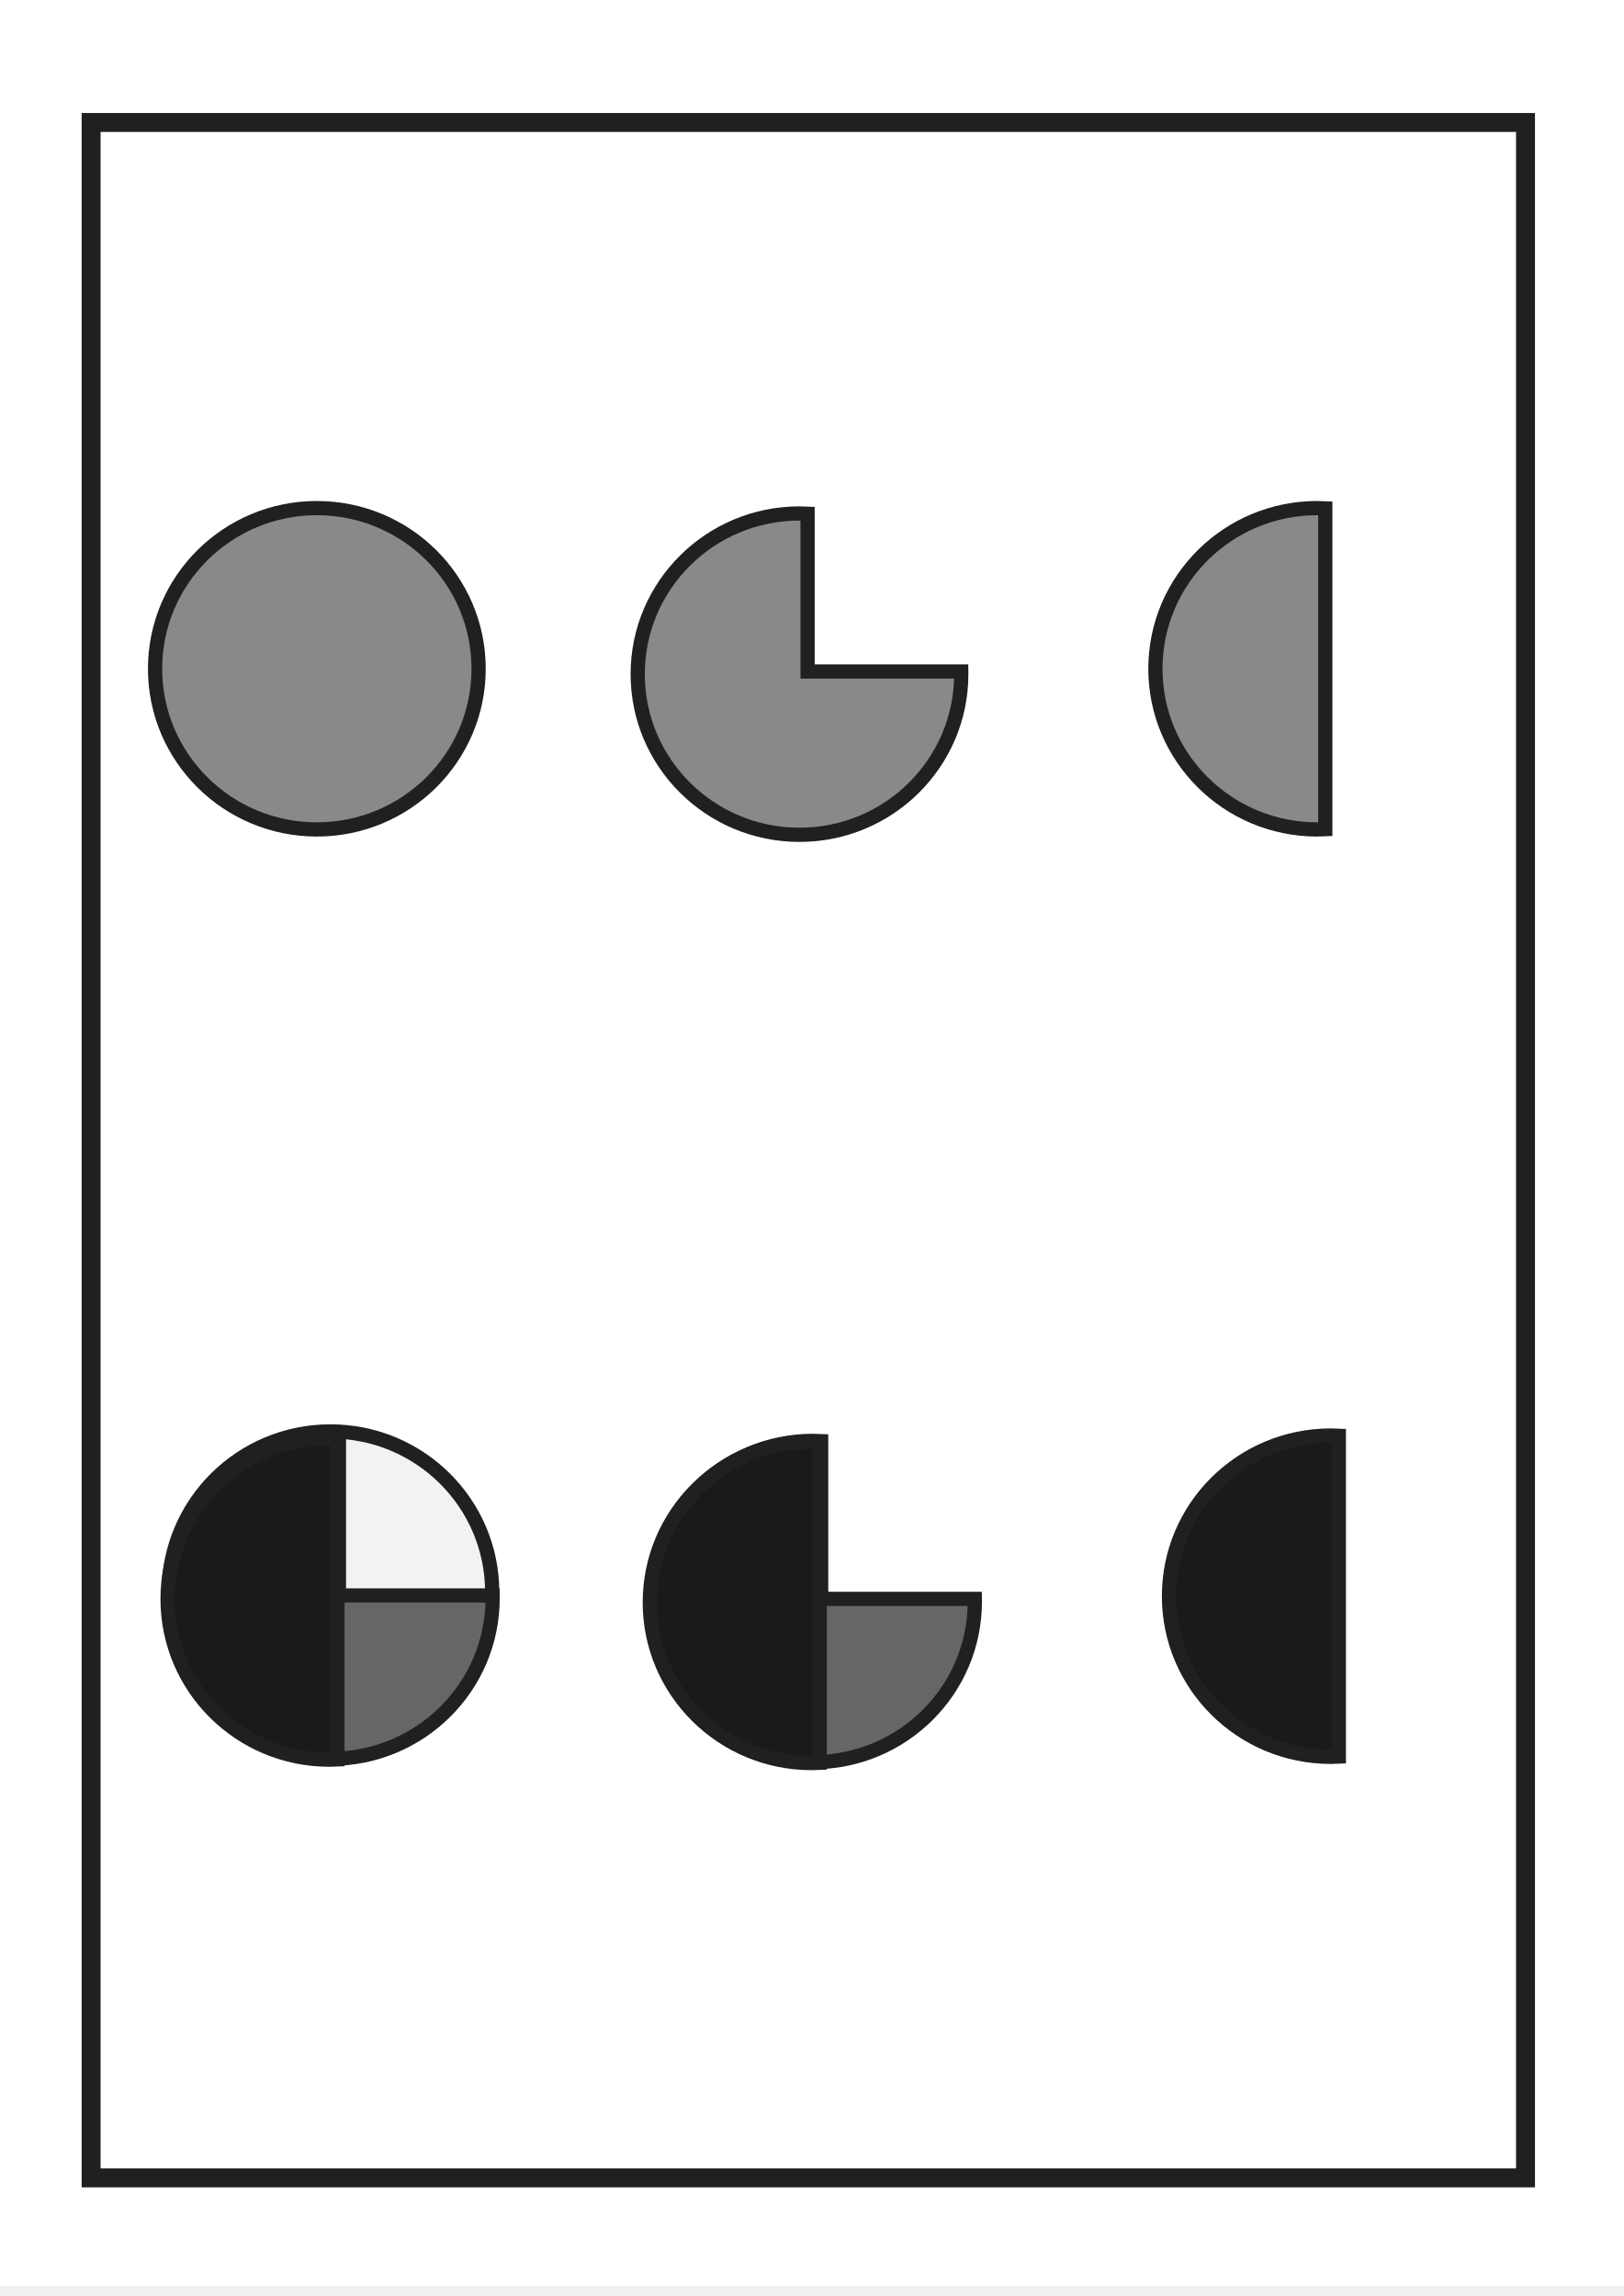
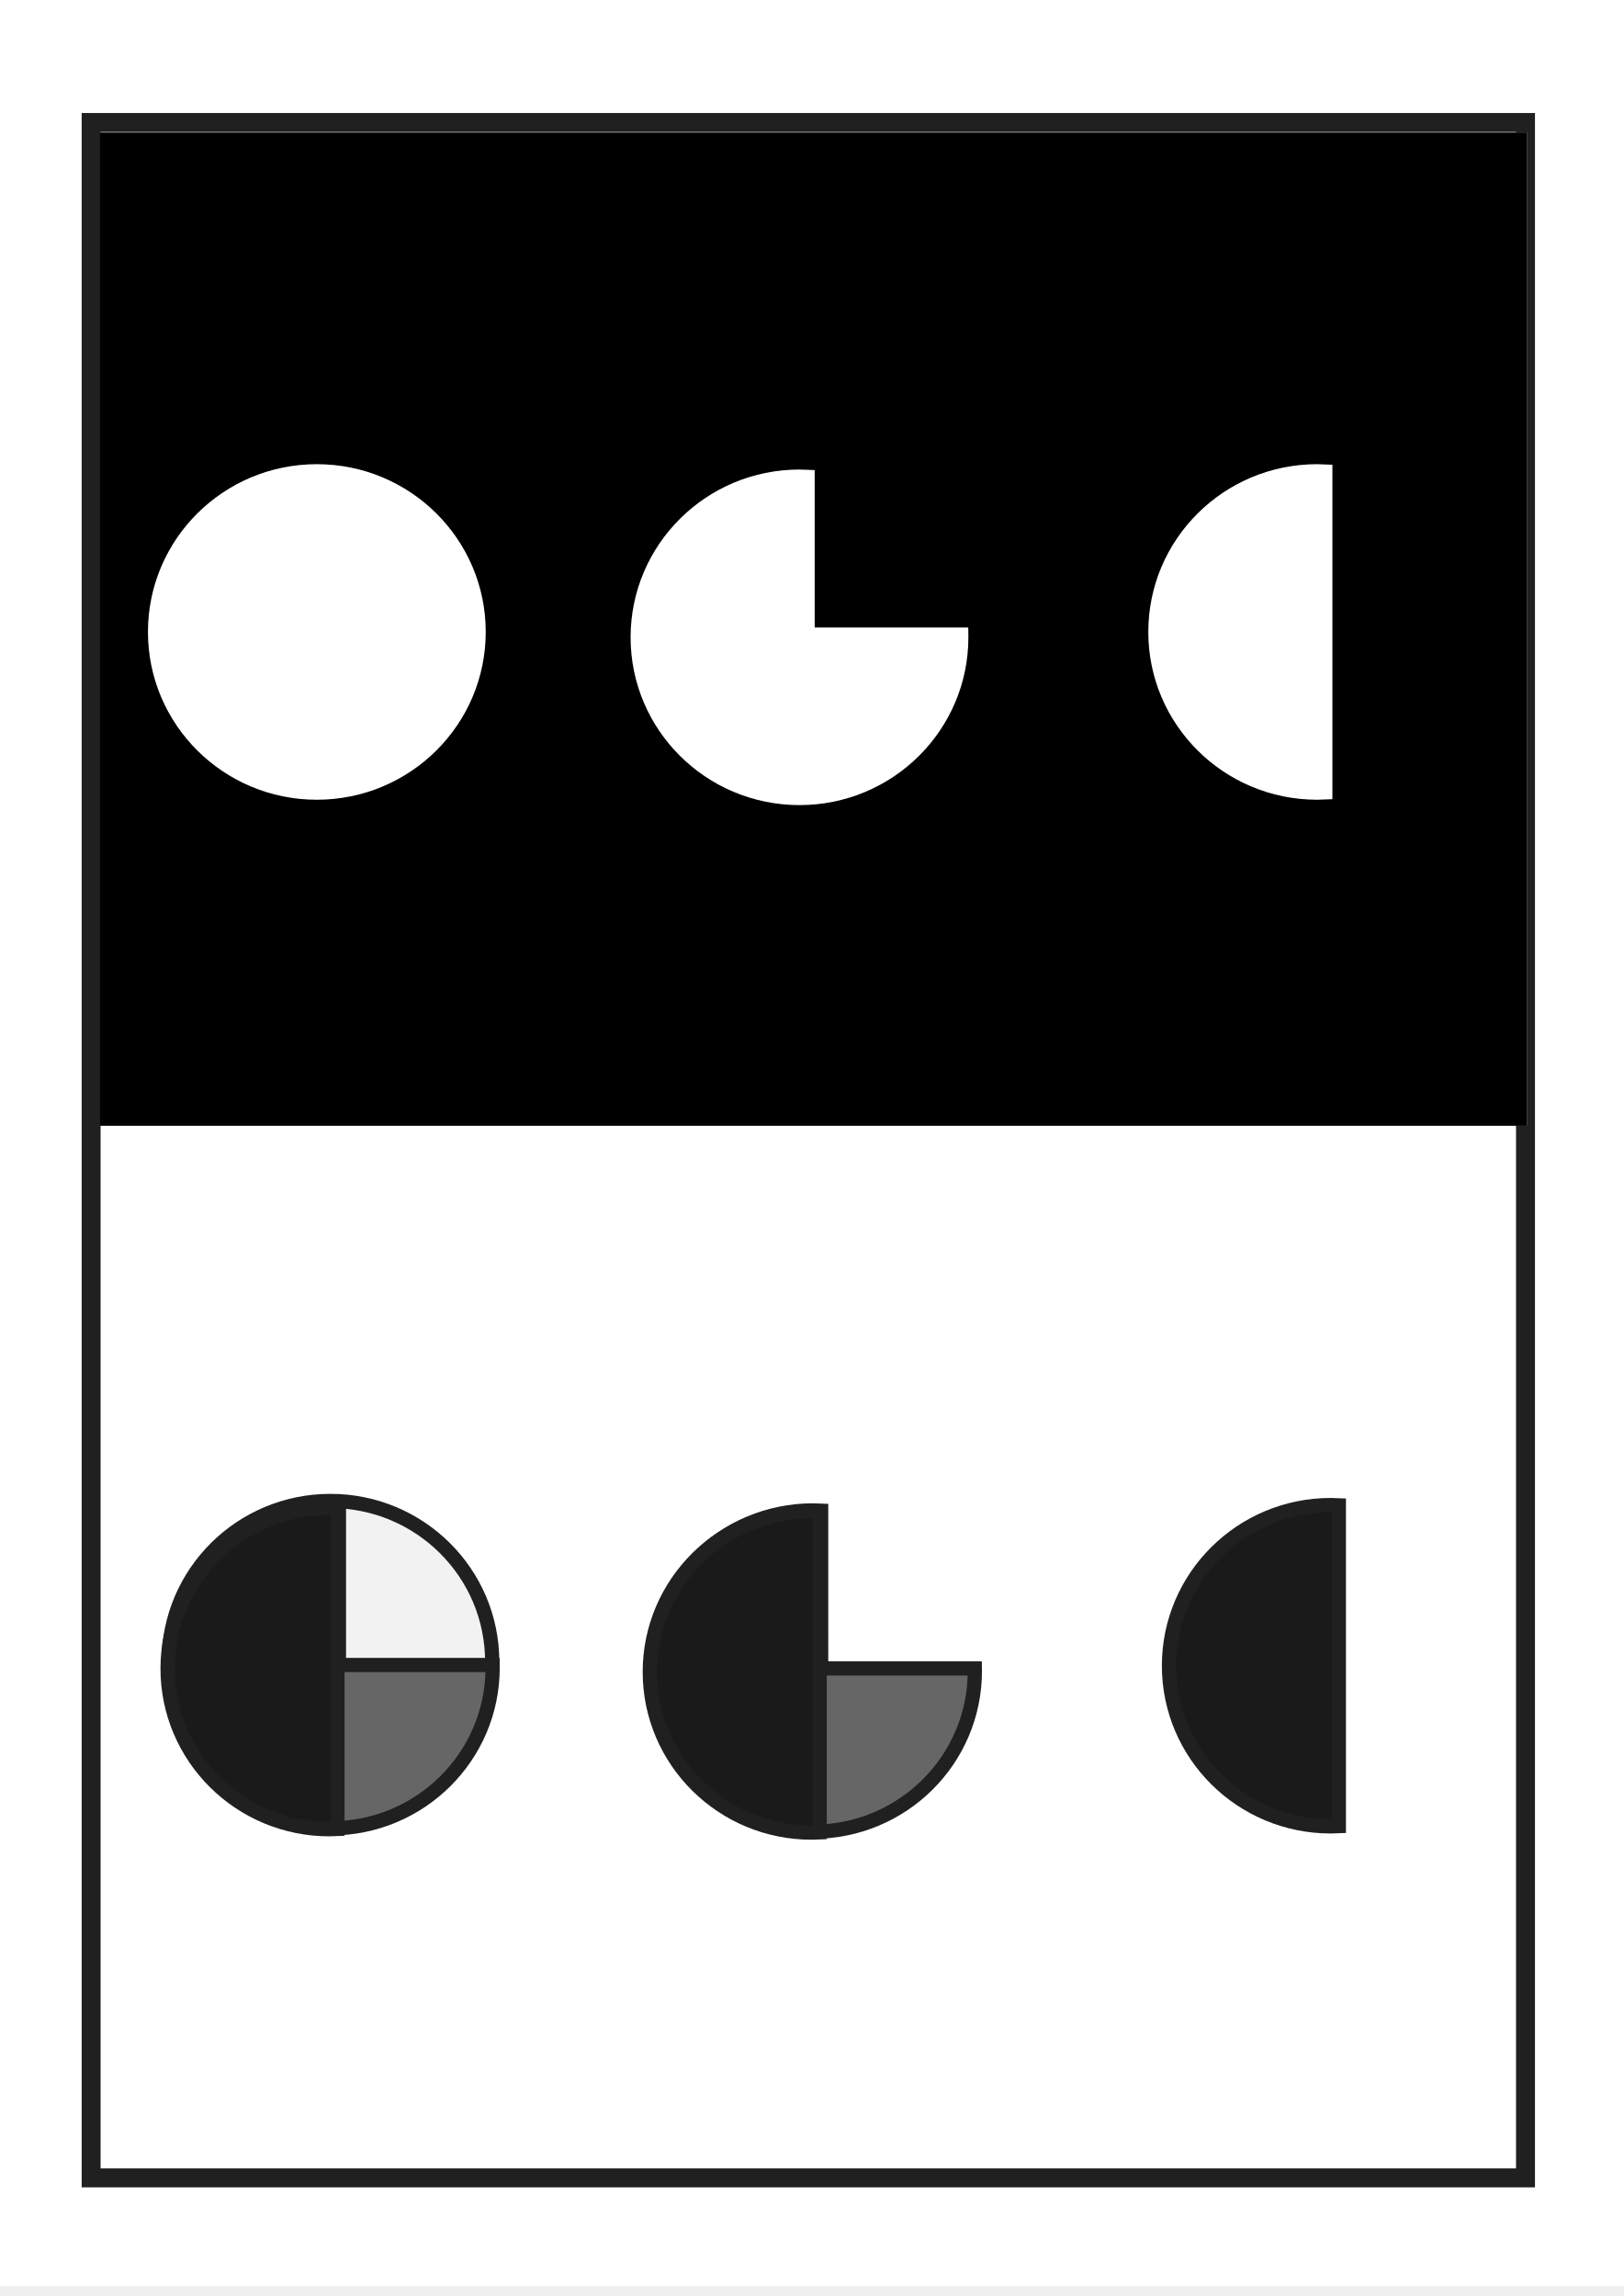
<svg xmlns="http://www.w3.org/2000/svg" width="210mm" height="297mm" viewBox="0 0 210 297" version="1.1" id="svg1268">
  <defs id="defs1262" />
  <g id="layer2">
    <rect style="fill:#ffffff;fill-opacity:1;stroke:none;stroke-width:3.612;stroke-linecap:square;stroke-miterlimit:10;stroke-dasharray:none;stroke-opacity:1;paint-order:markers fill stroke" id="rect1928" width="210.859" height="296.526" x="-0.234" y="-0.81" />
    <rect style="fill:none;fill-opacity:1;stroke:#202020;stroke-width:2.448;stroke-linecap:square;stroke-miterlimit:10;stroke-dasharray:none;stroke-opacity:1;paint-order:markers fill stroke" id="rect1928-5" width="185.514" height="265.879" x="11.786" y="15.842" />
  </g>
  <g id="layer1">
-     <path id="path1831" style="fill:#666666;fill-opacity:1;stroke:#202020;stroke-width:1.839;stroke-linecap:square;stroke-miterlimit:10;stroke-dasharray:none;stroke-opacity:1;paint-order:markers fill stroke" d="m 106.203,186.41 a 20.924,20.783 0 0 0 -1.046,-0.026 20.924,20.783 0 0 0 -20.924,20.783 20.924,20.783 0 0 0 20.924,20.783 20.924,20.783 0 0 0 20.924,-20.783 20.924,20.783 0 0 0 -0.003,-0.347 h -19.874 z" />
-     <ellipse style="fill:#f2f2f2;fill-opacity:1;stroke:#202020;stroke-width:1.839;stroke-linecap:square;stroke-miterlimit:10;stroke-dasharray:none;stroke-opacity:1;paint-order:markers fill stroke" id="path1831-8" cx="42.734" cy="205.945" rx="20.924" ry="20.783" />
-     <path id="path1831-8-5" style="fill:#1a1a1a;fill-opacity:1;stroke:#202020;stroke-width:1.839;stroke-linecap:square;stroke-miterlimit:10;stroke-dasharray:none;stroke-opacity:1;paint-order:markers fill stroke" d="m 173.159,185.718 a 20.924,20.783 0 0 0 -1.046,-0.026 20.924,20.783 0 0 0 -20.924,20.783 20.924,20.783 0 0 0 20.924,20.783 20.924,20.783 0 0 0 1.046,-0.026 z" />
-     <path id="path1831-8-5-3-0" style="fill:#1a1a1a;fill-opacity:1;stroke:#202020;stroke-width:1.839;stroke-linecap:square;stroke-miterlimit:10;stroke-dasharray:none;stroke-opacity:1;paint-order:markers fill stroke" d="m 106.01,186.522 a 20.924,20.783 0 0 0 -1.046,-0.026 20.924,20.783 0 0 0 -20.924,20.783 20.924,20.783 0 0 0 20.924,20.783 20.924,20.783 0 0 0 1.046,-0.026 z" />
-     <path id="path1831-3" style="fill:#666666;fill-opacity:1;stroke:#202020;stroke-width:1.839;stroke-linecap:square;stroke-miterlimit:10;stroke-dasharray:none;stroke-opacity:1;paint-order:markers fill stroke" d="m 43.835,185.972 a 20.924,20.783 0 0 0 -1.046,-0.026 20.924,20.783 0 0 0 -20.924,20.783 20.924,20.783 0 0 0 20.924,20.783 20.924,20.783 0 0 0 20.924,-20.783 20.924,20.783 0 0 0 -0.003,-0.347 h -19.874 z" />
-     <path id="path1831-8-5-3-0-0" style="fill:#1a1a1a;fill-opacity:1;stroke:#202020;stroke-width:1.839;stroke-linecap:square;stroke-miterlimit:10;stroke-dasharray:none;stroke-opacity:1;paint-order:markers fill stroke" d="m 43.643,186.084 a 20.924,20.783 0 0 0 -1.046,-0.026 20.924,20.783 0 0 0 -20.924,20.783 20.924,20.783 0 0 0 20.924,20.783 20.924,20.783 0 0 0 1.046,-0.026 z" />
-     <g id="g12-4" transform="matrix(1.159124,0,0,1.159124,-11.24016,-74.66215)">
-       <path id="path1831-88" style="fill:#898989;fill-opacity:1;stroke:#202020;stroke-width:1.587;stroke-linecap:square;stroke-miterlimit:10;stroke-dasharray:none;stroke-opacity:1;paint-order:markers fill stroke" d="m 99.806,121.737 a 18.051,17.93 0 0 0 -0.902,-0.022 18.051,17.93 0 0 0 -18.052,17.93 18.051,17.93 0 0 0 18.052,17.93 18.051,17.93 0 0 0 18.051,-17.93 18.051,17.93 0 0 0 -0.003,-0.299 H 99.806 Z" />
-       <ellipse style="fill:#898989;fill-opacity:1;stroke:#202020;stroke-width:1.587;stroke-linecap:square;stroke-miterlimit:10;stroke-dasharray:none;stroke-opacity:1;paint-order:markers fill stroke" id="path1831-8-8" cx="45.05" cy="139.046" rx="18.051" ry="17.93" />
-       <path id="path1831-8-5-9" style="fill:#898989;fill-opacity:1;stroke:#202020;stroke-width:1.587;stroke-linecap:square;stroke-miterlimit:10;stroke-dasharray:none;stroke-opacity:1;paint-order:markers fill stroke" d="m 157.571,121.139 a 18.051,17.93 0 0 0 -0.902,-0.023 18.051,17.93 0 0 0 -18.052,17.93 18.051,17.93 0 0 0 18.052,17.93 18.051,17.93 0 0 0 0.902,-0.023 z" />
+     <rect style="fill:#000000;stroke:#808285;stroke-width:0.065;stroke-linecap:round;stroke-linejoin:round;paint-order:stroke fill markers" id="rect1" width="184.586" height="128.469" x="12.872" y="17.151" />
+     <g id="g1" transform="translate(0,8.995834)">
+       <path id="path1831" style="fill:#666666;fill-opacity:1;stroke:#202020;stroke-width:1.839;stroke-linecap:square;stroke-miterlimit:10;stroke-dasharray:none;stroke-opacity:1;paint-order:markers fill stroke" d="m 106.203,186.41 a 20.924,20.783 0 0 0 -1.046,-0.026 20.924,20.783 0 0 0 -20.924,20.783 20.924,20.783 0 0 0 20.924,20.783 20.924,20.783 0 0 0 20.924,-20.783 20.924,20.783 0 0 0 -0.003,-0.347 h -19.874 z" />
+       <ellipse style="fill:#f2f2f2;fill-opacity:1;stroke:#202020;stroke-width:1.839;stroke-linecap:square;stroke-miterlimit:10;stroke-dasharray:none;stroke-opacity:1;paint-order:markers fill stroke" id="path1831-8" cx="42.734" cy="205.945" rx="20.924" ry="20.783" />
+       <path id="path1831-8-5" style="fill:#1a1a1a;fill-opacity:1;stroke:#202020;stroke-width:1.839;stroke-linecap:square;stroke-miterlimit:10;stroke-dasharray:none;stroke-opacity:1;paint-order:markers fill stroke" d="m 173.159,185.718 a 20.924,20.783 0 0 0 -1.046,-0.026 20.924,20.783 0 0 0 -20.924,20.783 20.924,20.783 0 0 0 20.924,20.783 20.924,20.783 0 0 0 1.046,-0.026 z" />
+       <path id="path1831-8-5-3-0" style="fill:#1a1a1a;fill-opacity:1;stroke:#202020;stroke-width:1.839;stroke-linecap:square;stroke-miterlimit:10;stroke-dasharray:none;stroke-opacity:1;paint-order:markers fill stroke" d="m 106.01,186.522 a 20.924,20.783 0 0 0 -1.046,-0.026 20.924,20.783 0 0 0 -20.924,20.783 20.924,20.783 0 0 0 20.924,20.783 20.924,20.783 0 0 0 1.046,-0.026 z" />
+       <path id="path1831-3" style="fill:#666666;fill-opacity:1;stroke:#202020;stroke-width:1.839;stroke-linecap:square;stroke-miterlimit:10;stroke-dasharray:none;stroke-opacity:1;paint-order:markers fill stroke" d="m 43.835,185.972 a 20.924,20.783 0 0 0 -1.046,-0.026 20.924,20.783 0 0 0 -20.924,20.783 20.924,20.783 0 0 0 20.924,20.783 20.924,20.783 0 0 0 20.924,-20.783 20.924,20.783 0 0 0 -0.003,-0.347 h -19.874 z" />
+       <path id="path1831-8-5-3-0-0" style="fill:#1a1a1a;fill-opacity:1;stroke:#202020;stroke-width:1.839;stroke-linecap:square;stroke-miterlimit:10;stroke-dasharray:none;stroke-opacity:1;paint-order:markers fill stroke" d="m 43.643,186.084 a 20.924,20.783 0 0 0 -1.046,-0.026 20.924,20.783 0 0 0 -20.924,20.783 20.924,20.783 0 0 0 20.924,20.783 20.924,20.783 0 0 0 1.046,-0.026 z" />
+     </g>
+     <g id="g12-4" transform="matrix(1.159124,0,0,1.159124,-11.24016,-79.42466)" style="fill:#ffffff;stroke:#ffffff">
+       <path id="path1831-88" style="fill:#ffffff;fill-opacity:1;stroke:#ffffff;stroke-width:1.587;stroke-linecap:square;stroke-miterlimit:10;stroke-dasharray:none;stroke-opacity:1;paint-order:markers fill stroke" d="m 99.806,121.737 a 18.051,17.93 0 0 0 -0.902,-0.022 18.051,17.93 0 0 0 -18.052,17.93 18.051,17.93 0 0 0 18.052,17.93 18.051,17.93 0 0 0 18.051,-17.93 18.051,17.93 0 0 0 -0.003,-0.299 H 99.806 Z" />
+       <ellipse style="fill:#ffffff;fill-opacity:1;stroke:#ffffff;stroke-width:1.587;stroke-linecap:square;stroke-miterlimit:10;stroke-dasharray:none;stroke-opacity:1;paint-order:markers fill stroke" id="path1831-8-8" cx="45.05" cy="139.046" rx="18.051" ry="17.93" />
+       <path id="path1831-8-5-9" style="fill:#ffffff;fill-opacity:1;stroke:#ffffff;stroke-width:1.587;stroke-linecap:square;stroke-miterlimit:10;stroke-dasharray:none;stroke-opacity:1;paint-order:markers fill stroke" d="m 157.571,121.139 a 18.051,17.93 0 0 0 -0.902,-0.023 18.051,17.93 0 0 0 -18.052,17.93 18.051,17.93 0 0 0 18.052,17.93 18.051,17.93 0 0 0 0.902,-0.023 z" />
    </g>
  </g>
</svg>
